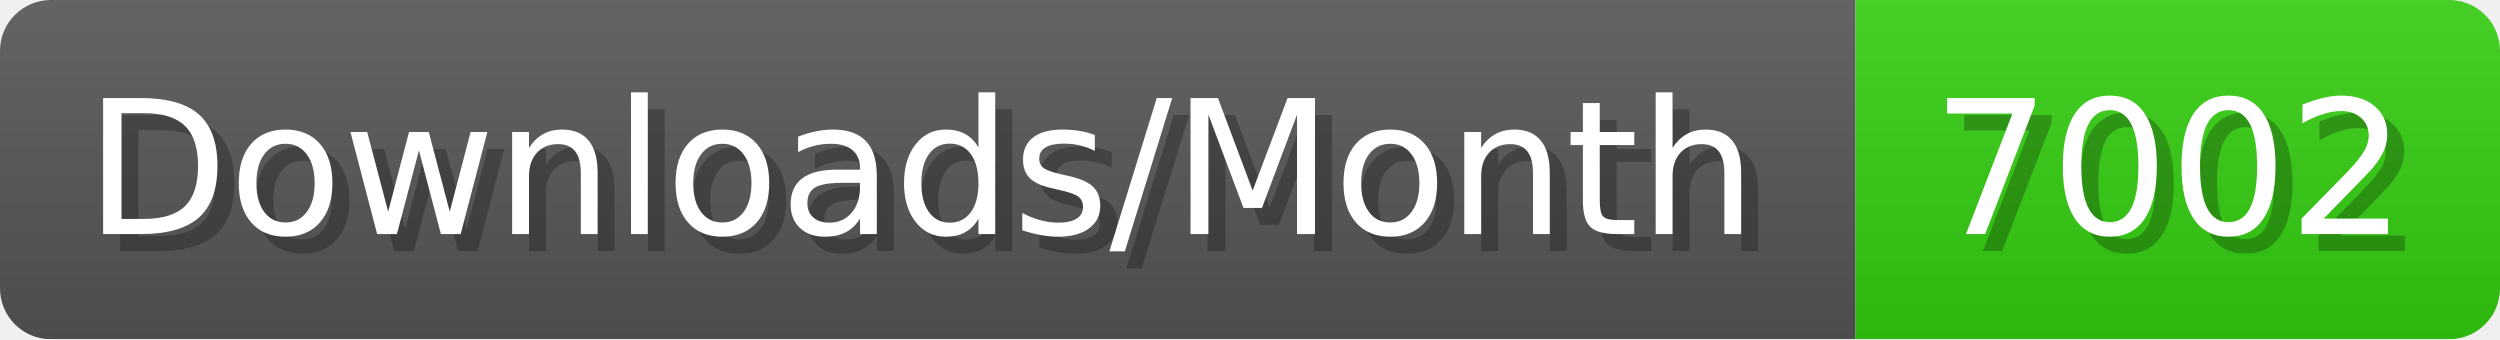
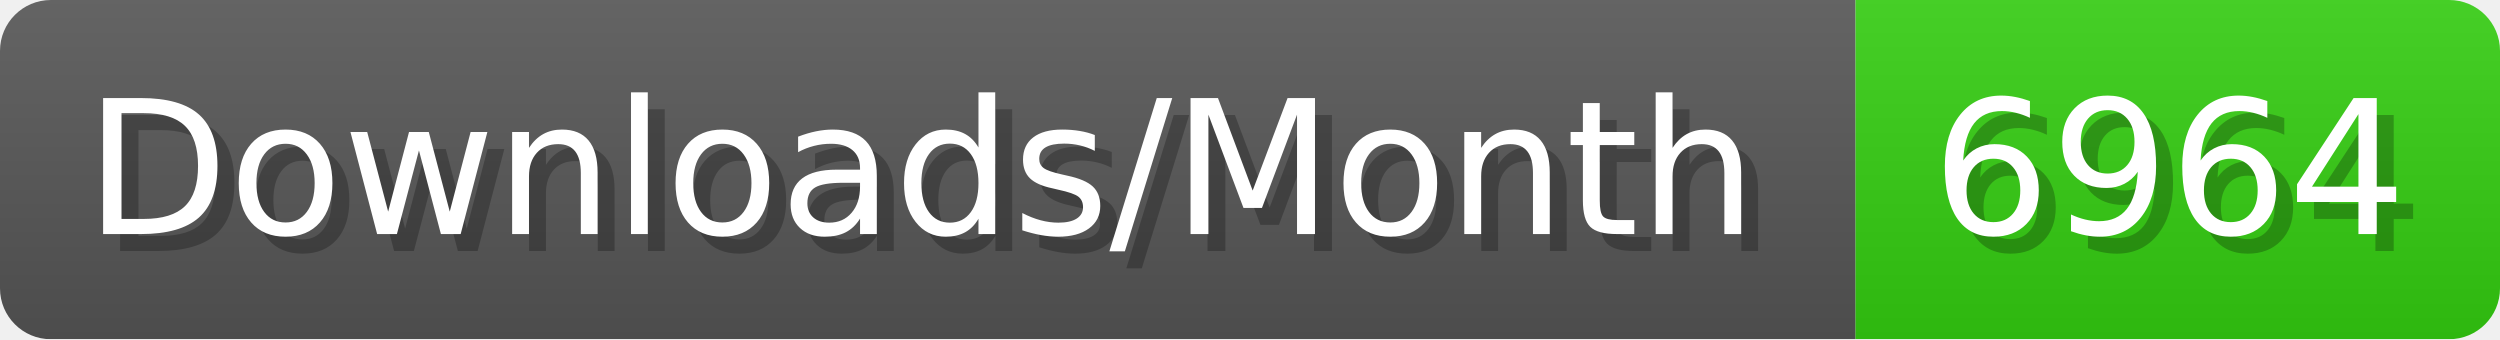
- <svg xmlns="http://www.w3.org/2000/svg" width="147.4" height="20" viewBox="0 0 1474 200" role="img" aria-label="Downloads/Month: 7002">
+ <svg xmlns="http://www.w3.org/2000/svg" width="147.4" height="20" viewBox="0 0 1474 200" role="img" aria-label="Downloads/Month: 6964">
  <linearGradient id="YlXUI" x2="0" y2="100%">
    <stop offset="0" stop-opacity=".1" stop-color="#EEE" />
    <stop offset="1" stop-opacity=".1" />
  </linearGradient>
  <mask id="JHhop">
    <rect width="1474" height="200" rx="30" fill="#FFF" />
  </mask>
  <g mask="url(#JHhop)">
    <rect width="1094" height="200" fill="#555" />
    <rect width="380" height="200" fill="#3C1" x="1094" />
    <rect width="1474" height="200" fill="url(#YlXUI)" />
  </g>
  <g aria-hidden="true" fill="#fff" text-anchor="start" font-family="Verdana,DejaVu Sans,sans-serif" font-size="110">
    <text x="60" y="148" textLength="994" fill="#000" opacity="0.25">Downloads/Month</text>
    <text x="50" y="138" textLength="994">Downloads/Month</text>
-     <text x="1149" y="148" textLength="280" fill="#000" opacity="0.25">7002</text>
-     <text x="1139" y="138" textLength="280">7002</text>
+     <text x="1149" y="148" textLength="280" fill="#000" opacity="0.25">6964</text>
+     <text x="1139" y="138" textLength="280">6964</text>
  </g>
</svg>
